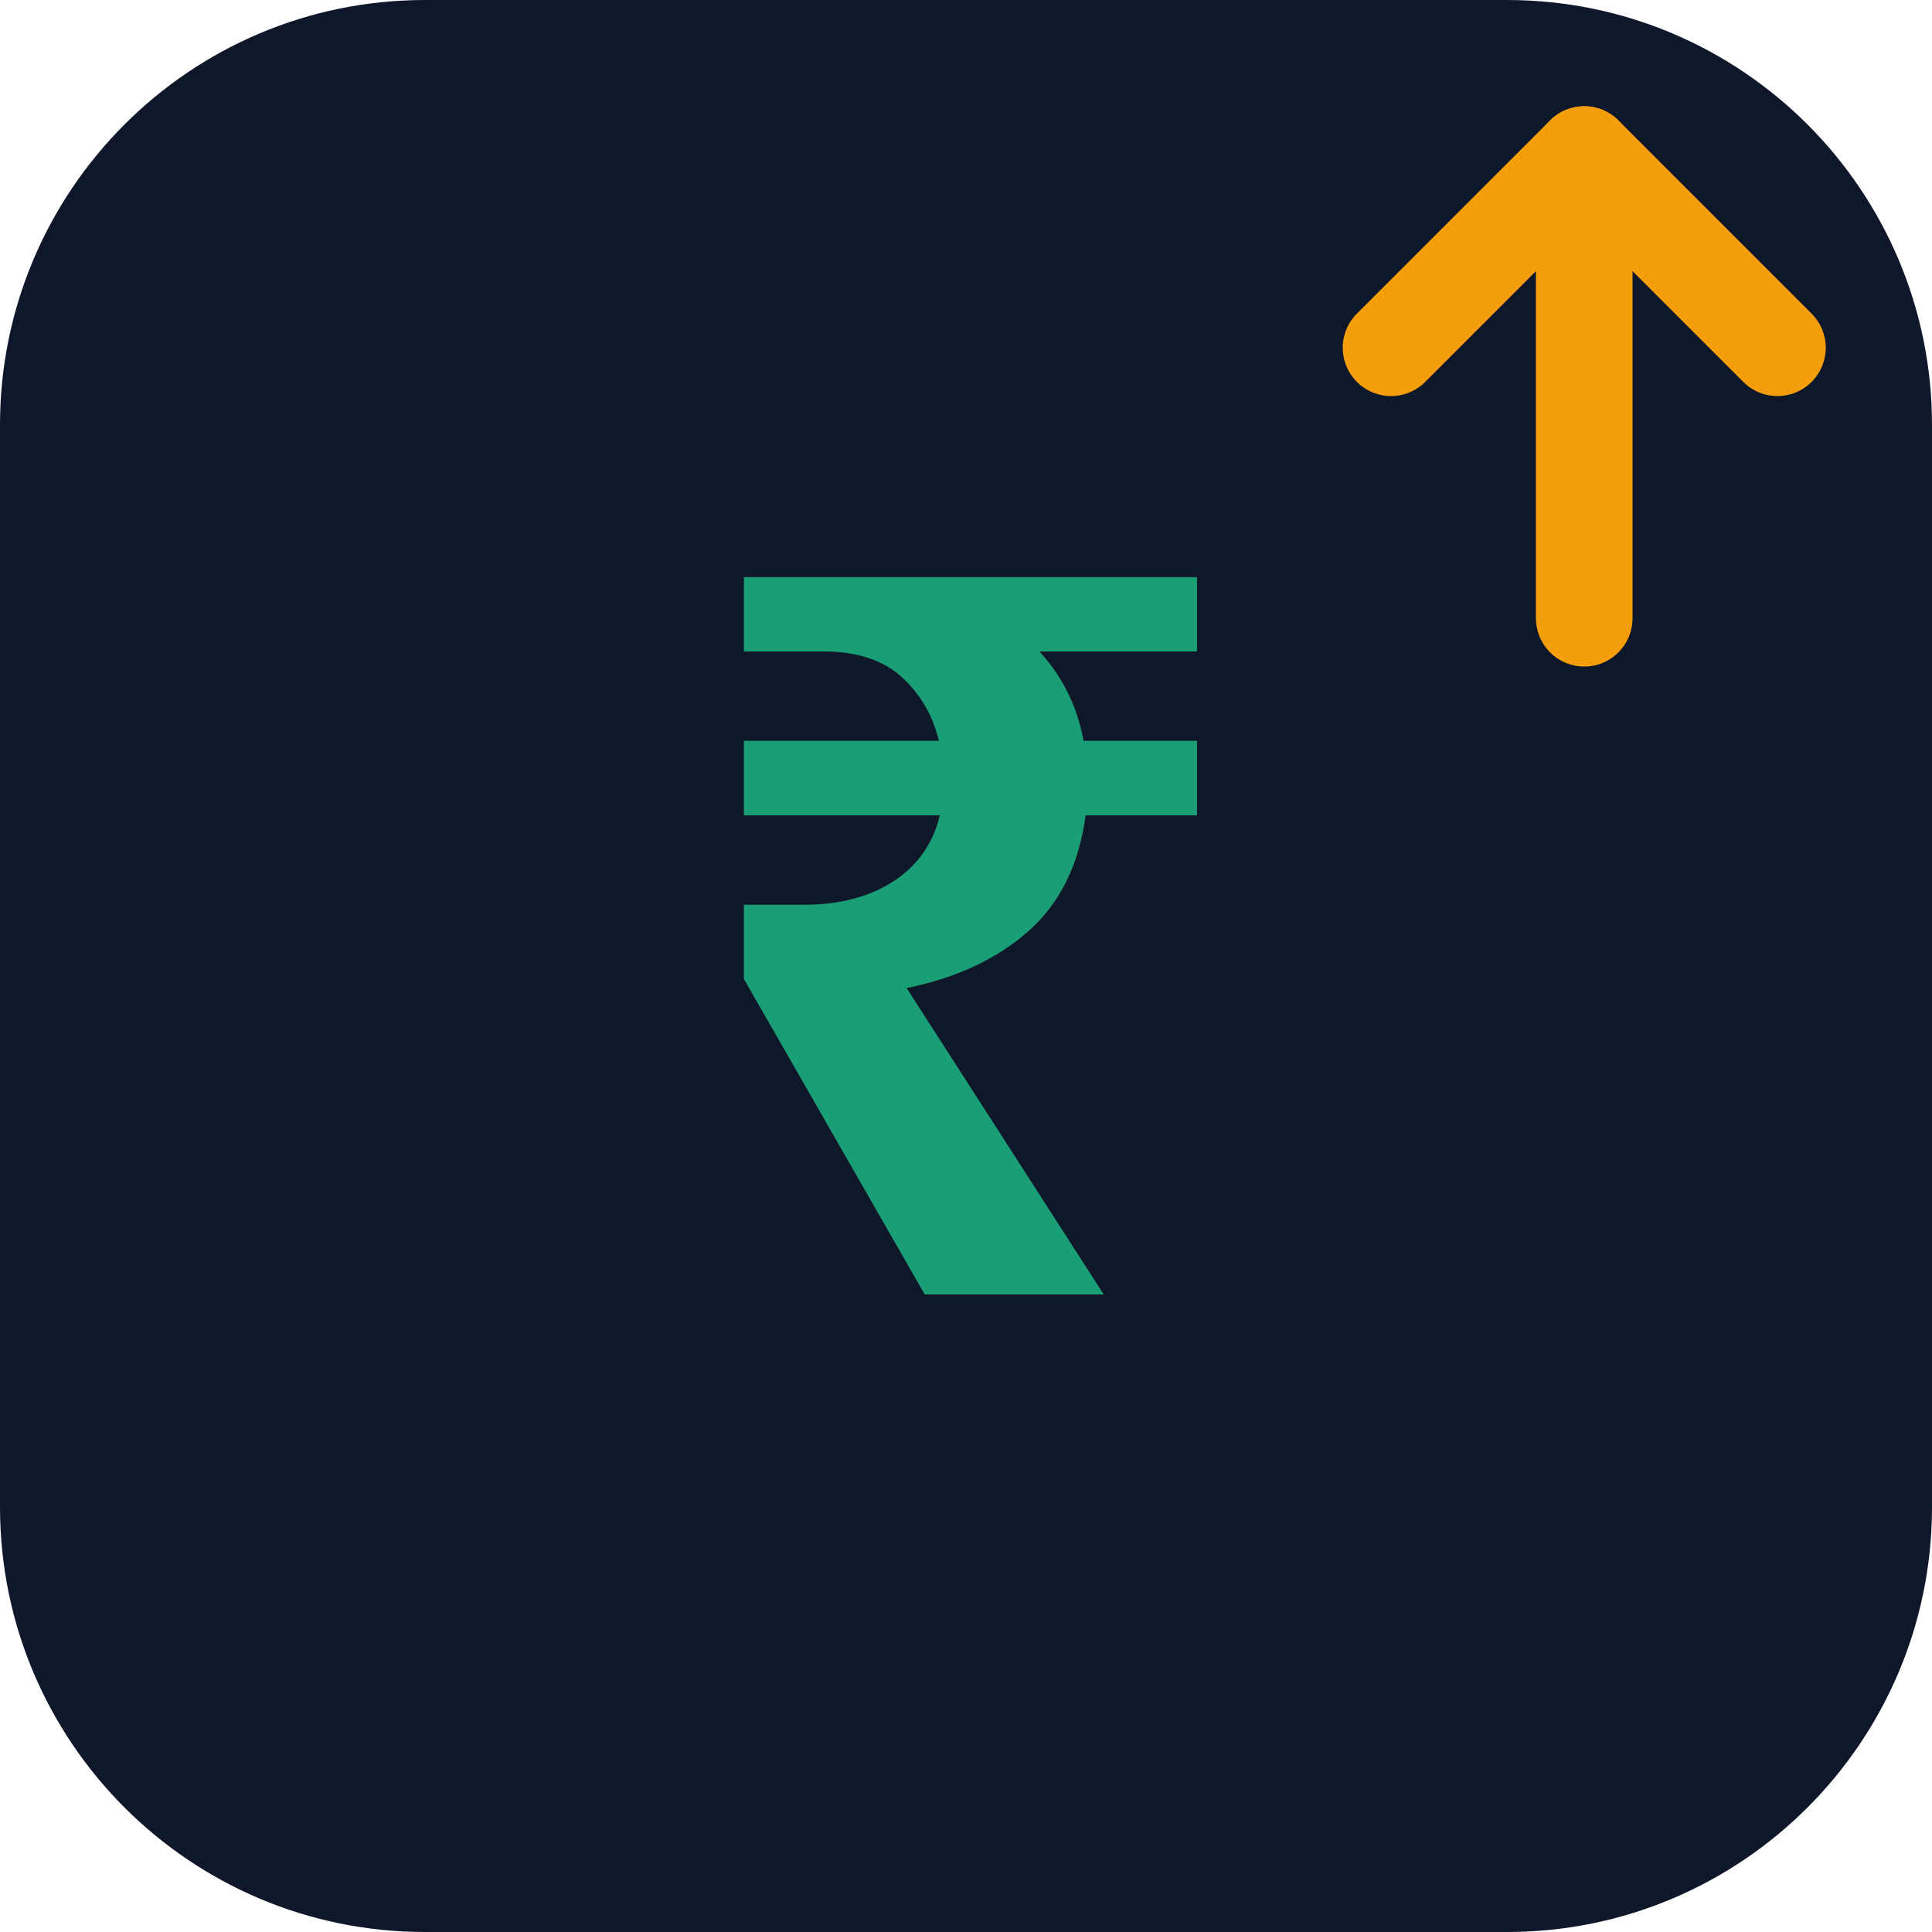
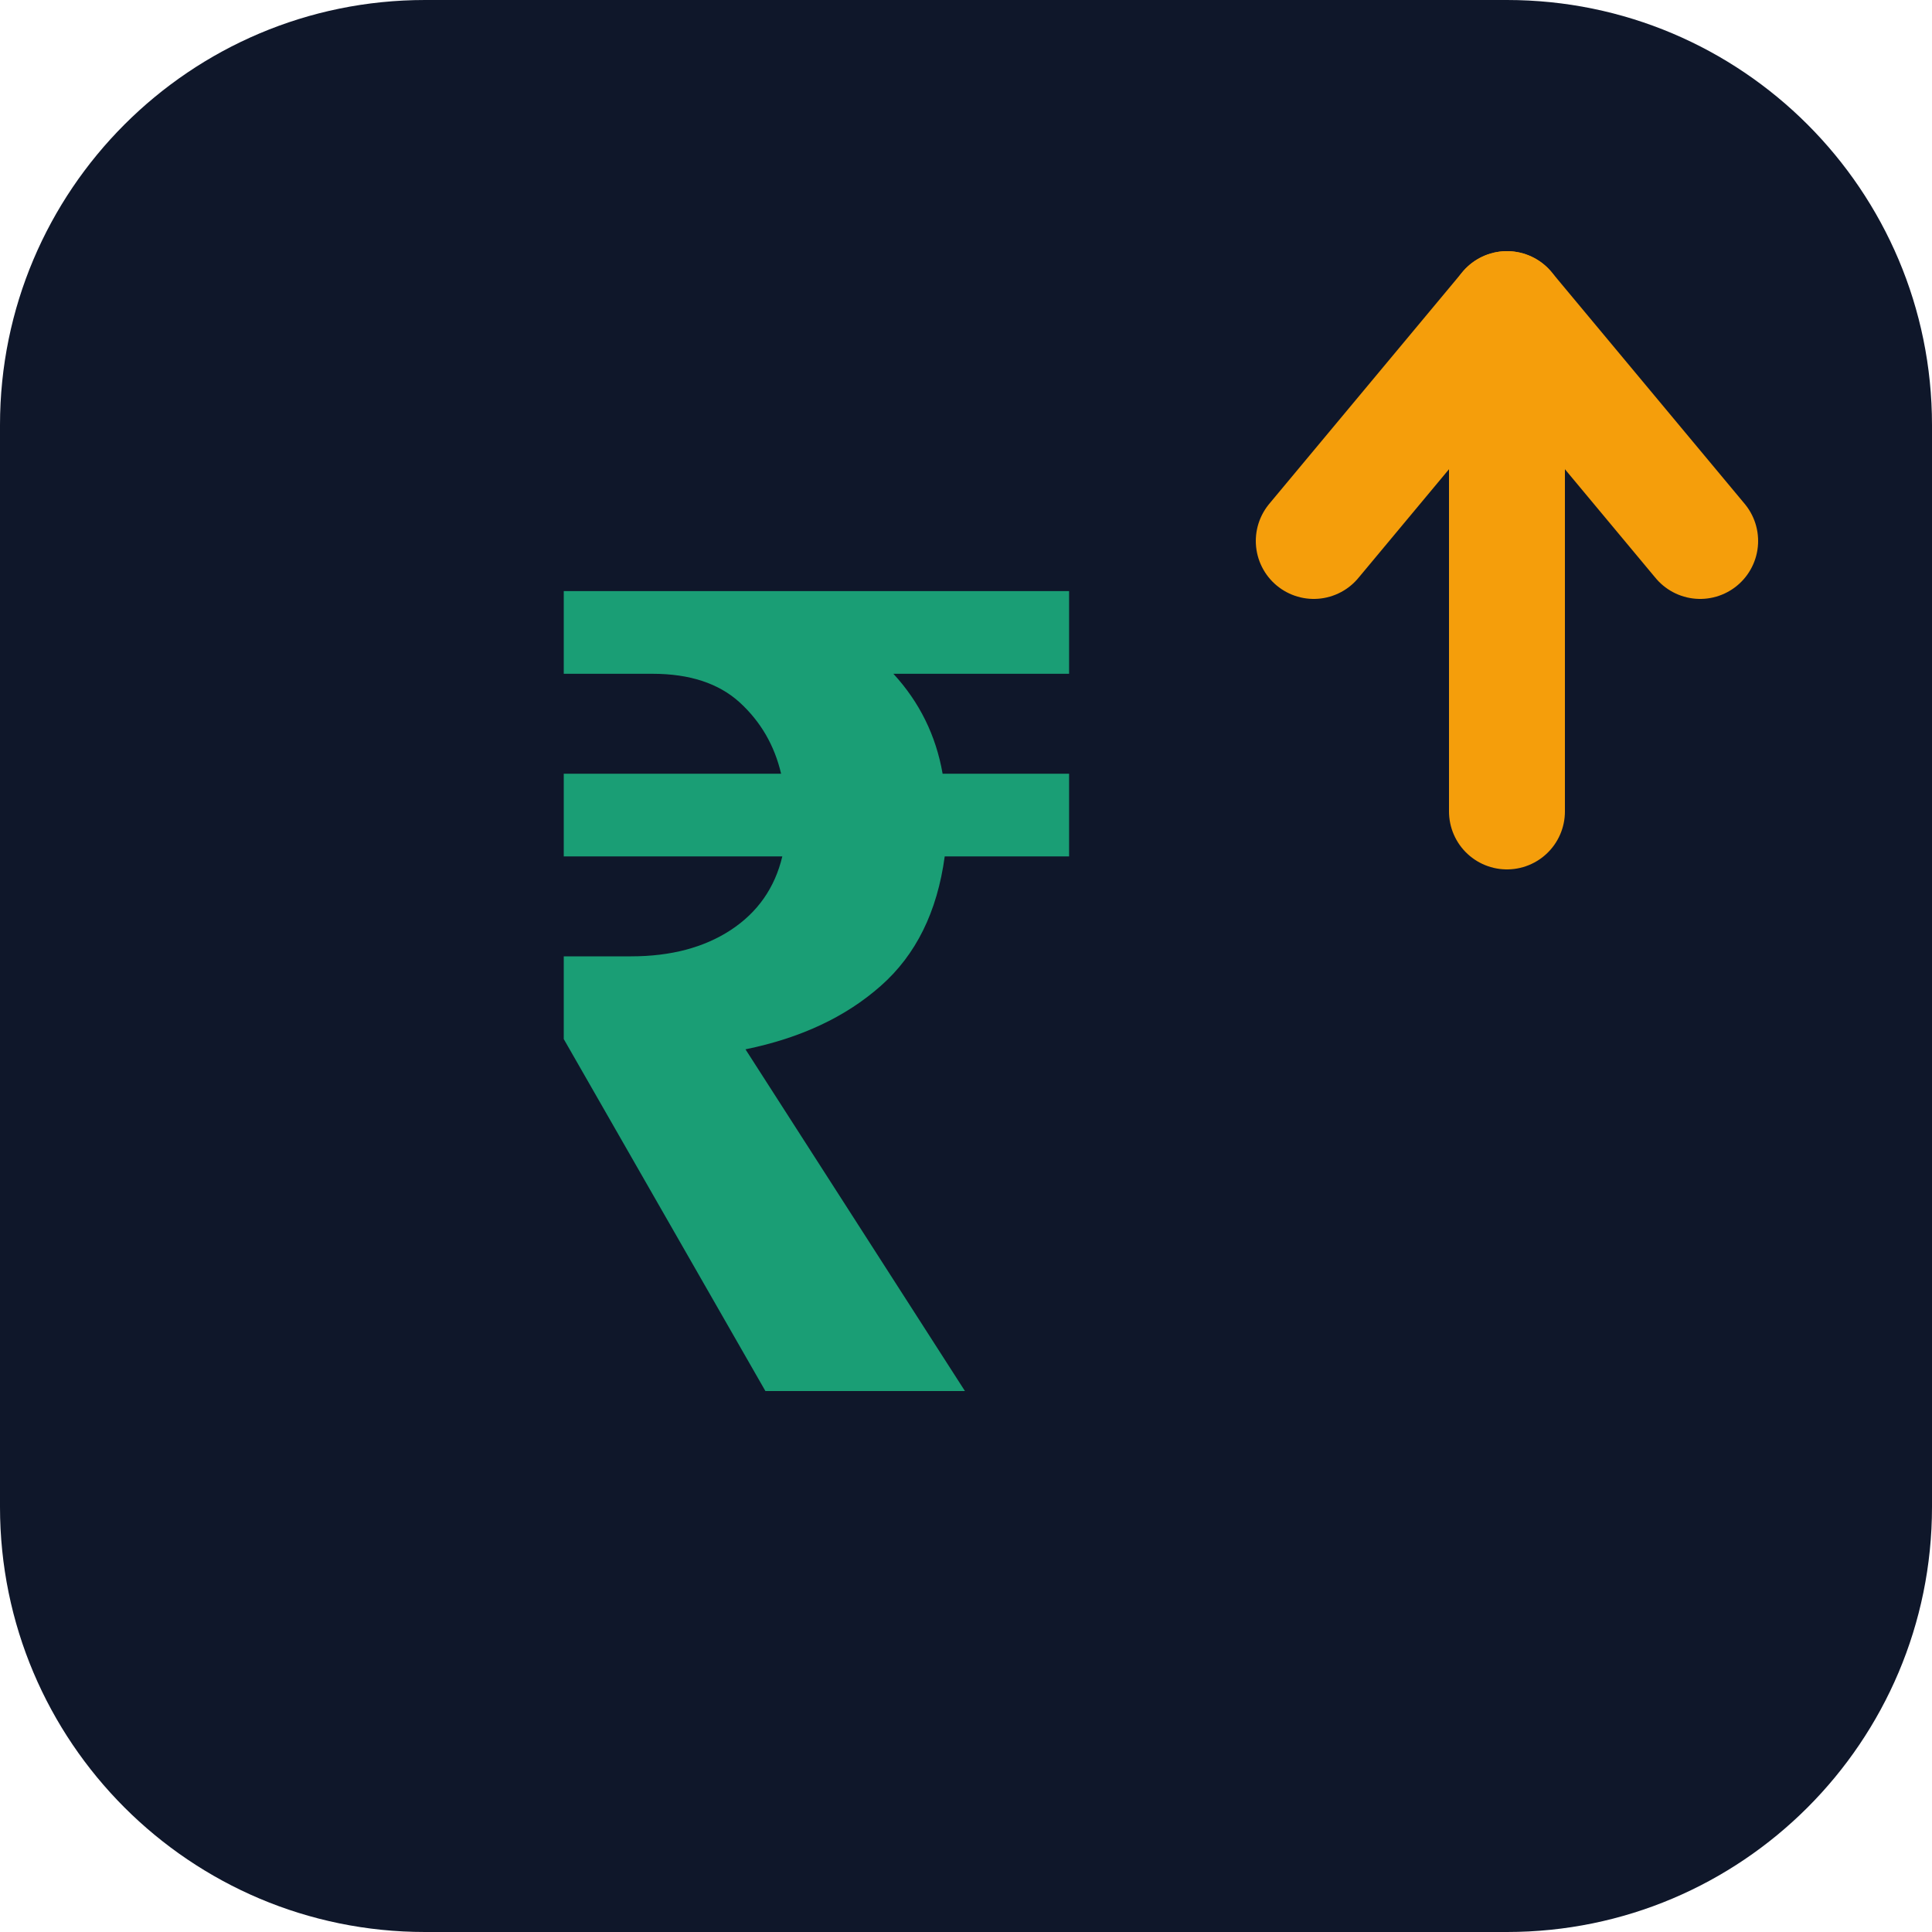
<svg xmlns="http://www.w3.org/2000/svg" viewBox="0 0 100 100">
  <rect width="100" height="100" rx="22" fill="#0f172a" />
-   <text x="50" y="67" text-anchor="middle" font-size="52" font-weight="700" fill="#1a9e75" font-family="system-ui,sans-serif">₹</text>
-   <path d="M72 18L82 8L92 18" stroke="#f59e0b" stroke-width="5" fill="none" stroke-linecap="round" stroke-linejoin="round" />
-   <line x1="82" y1="8" x2="82" y2="32" stroke="#f59e0b" stroke-width="5" stroke-linecap="round" />
+   <text x="42" y="72" text-anchor="middle" font-size="58" font-weight="700" fill="#1a9e75" font-family="system-ui,sans-serif">₹</text>
+   <path d="M68 28L78 16L88 28" stroke="#f59e0b" stroke-width="6" fill="none" stroke-linecap="round" stroke-linejoin="round" />
+   <line x1="78" y1="16" x2="78" y2="42" stroke="#f59e0b" stroke-width="6" stroke-linecap="round" />
</svg>
